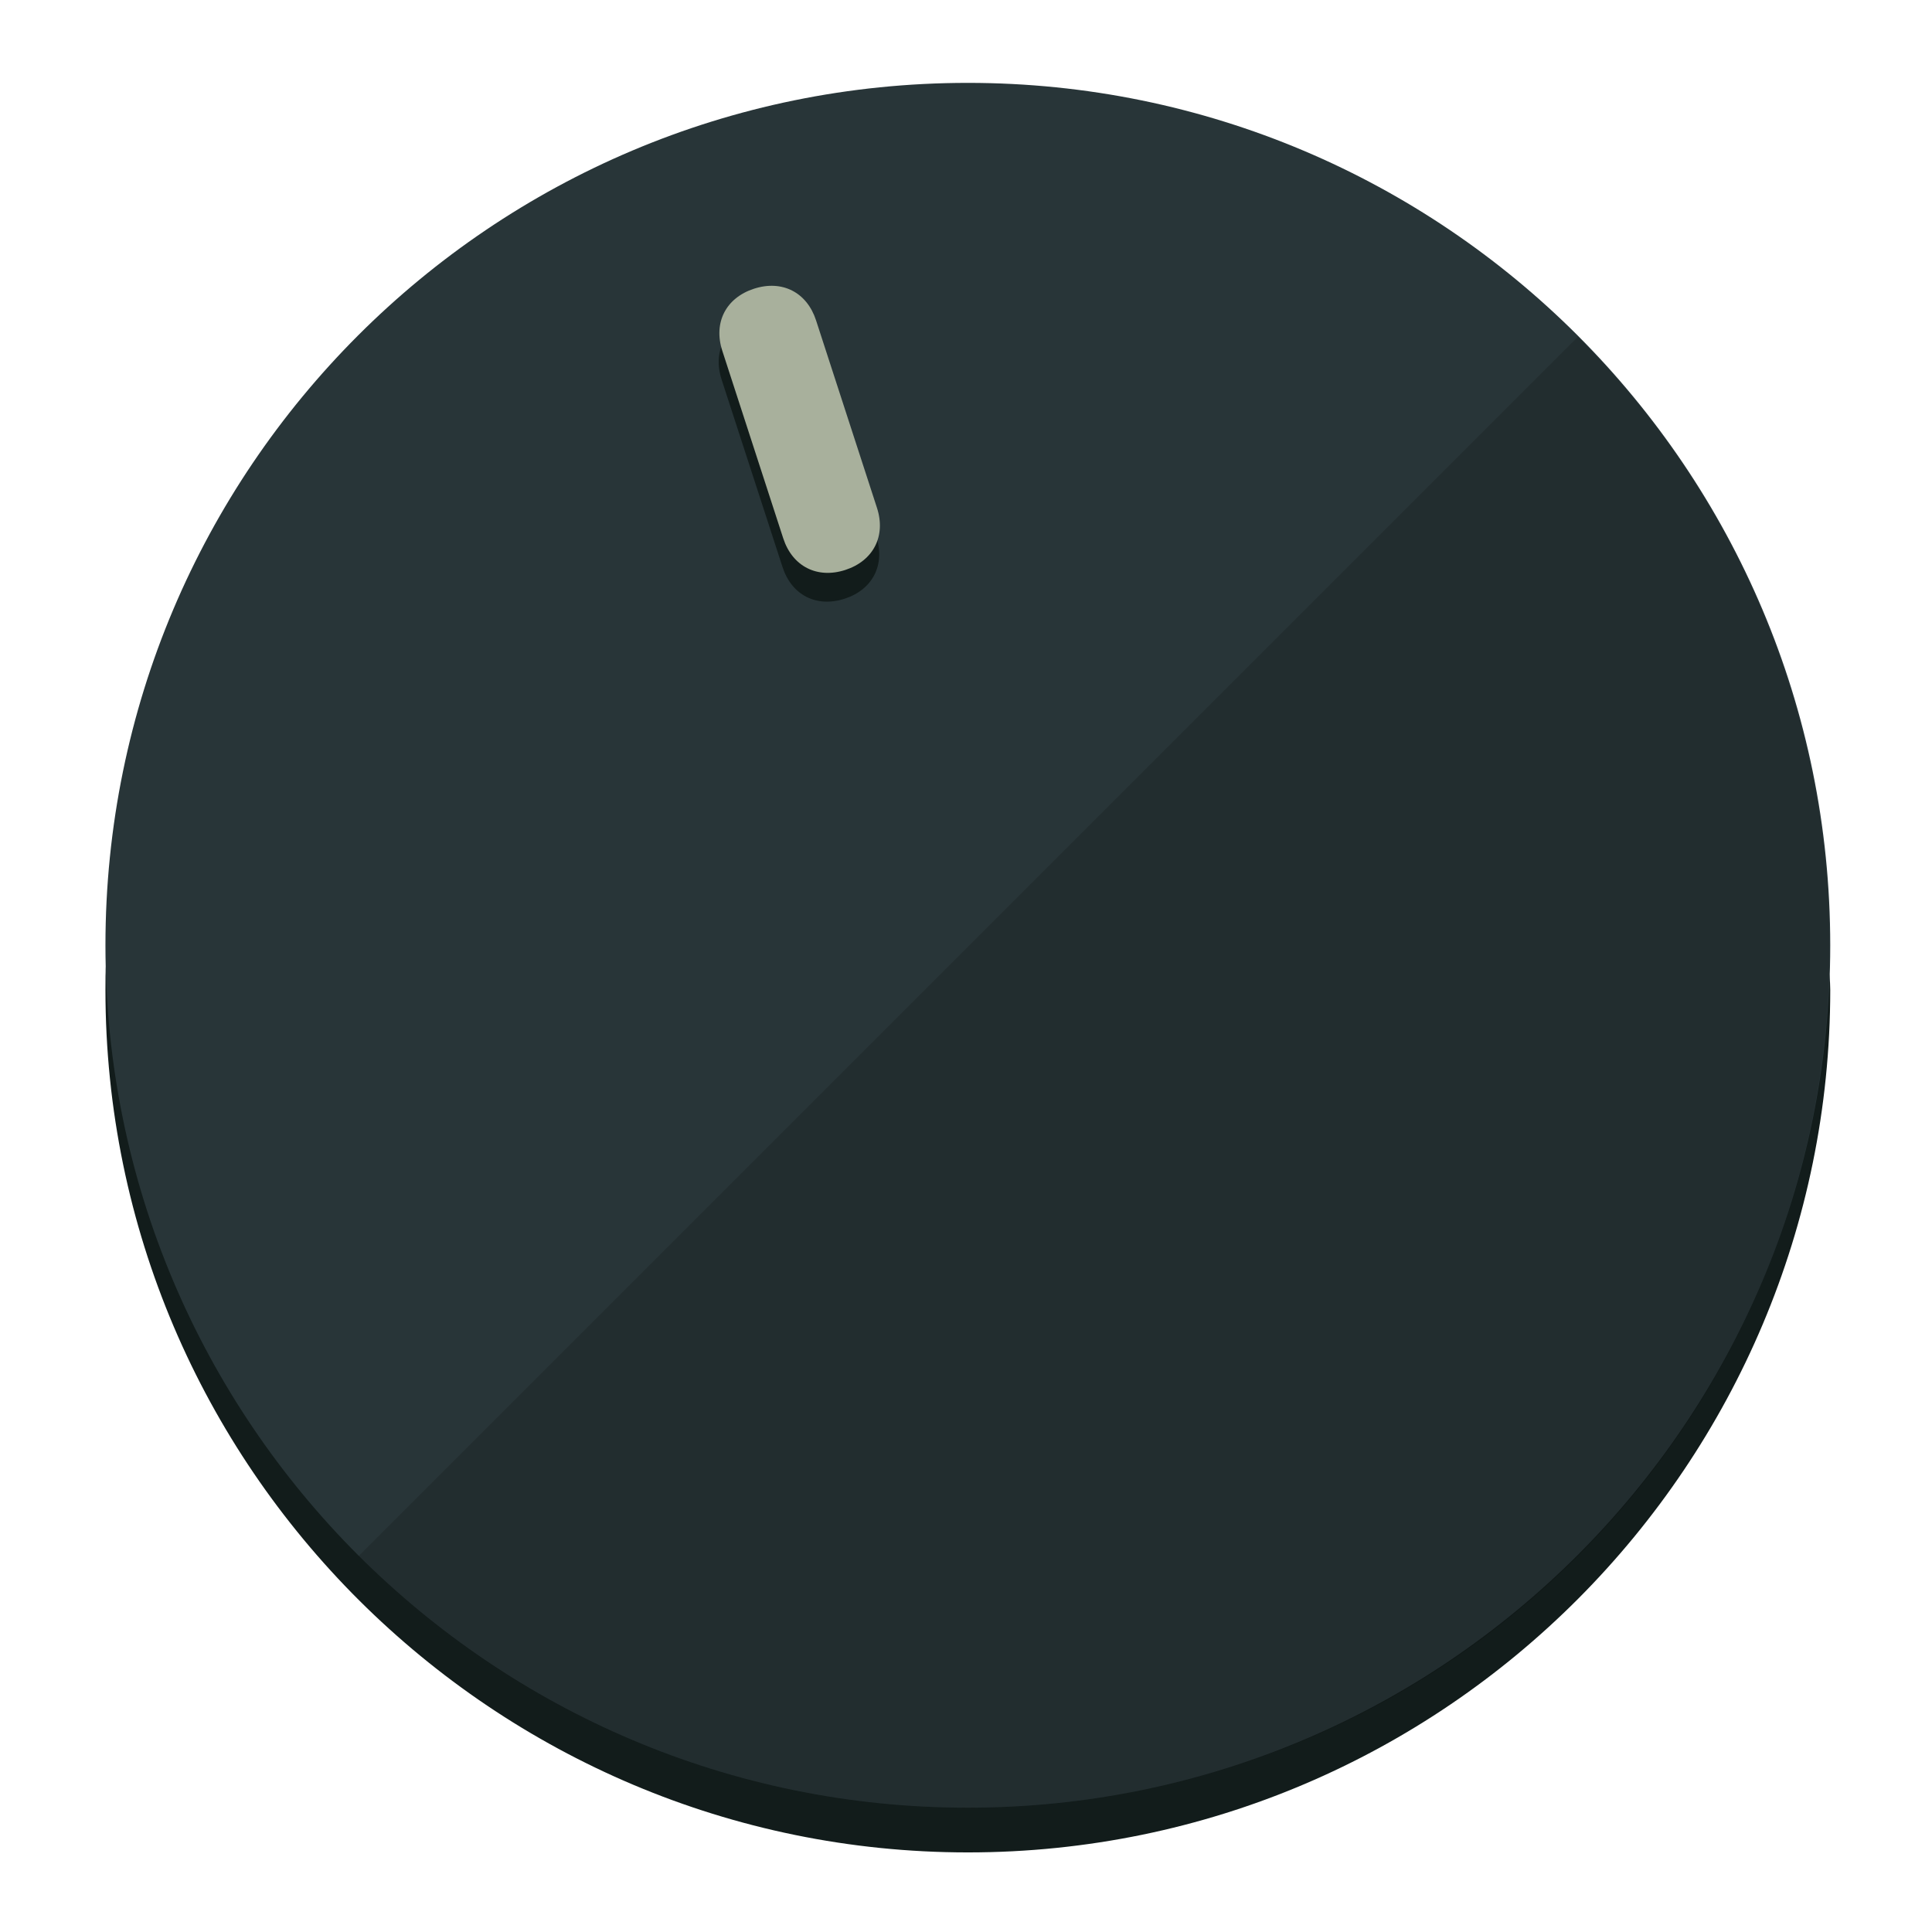
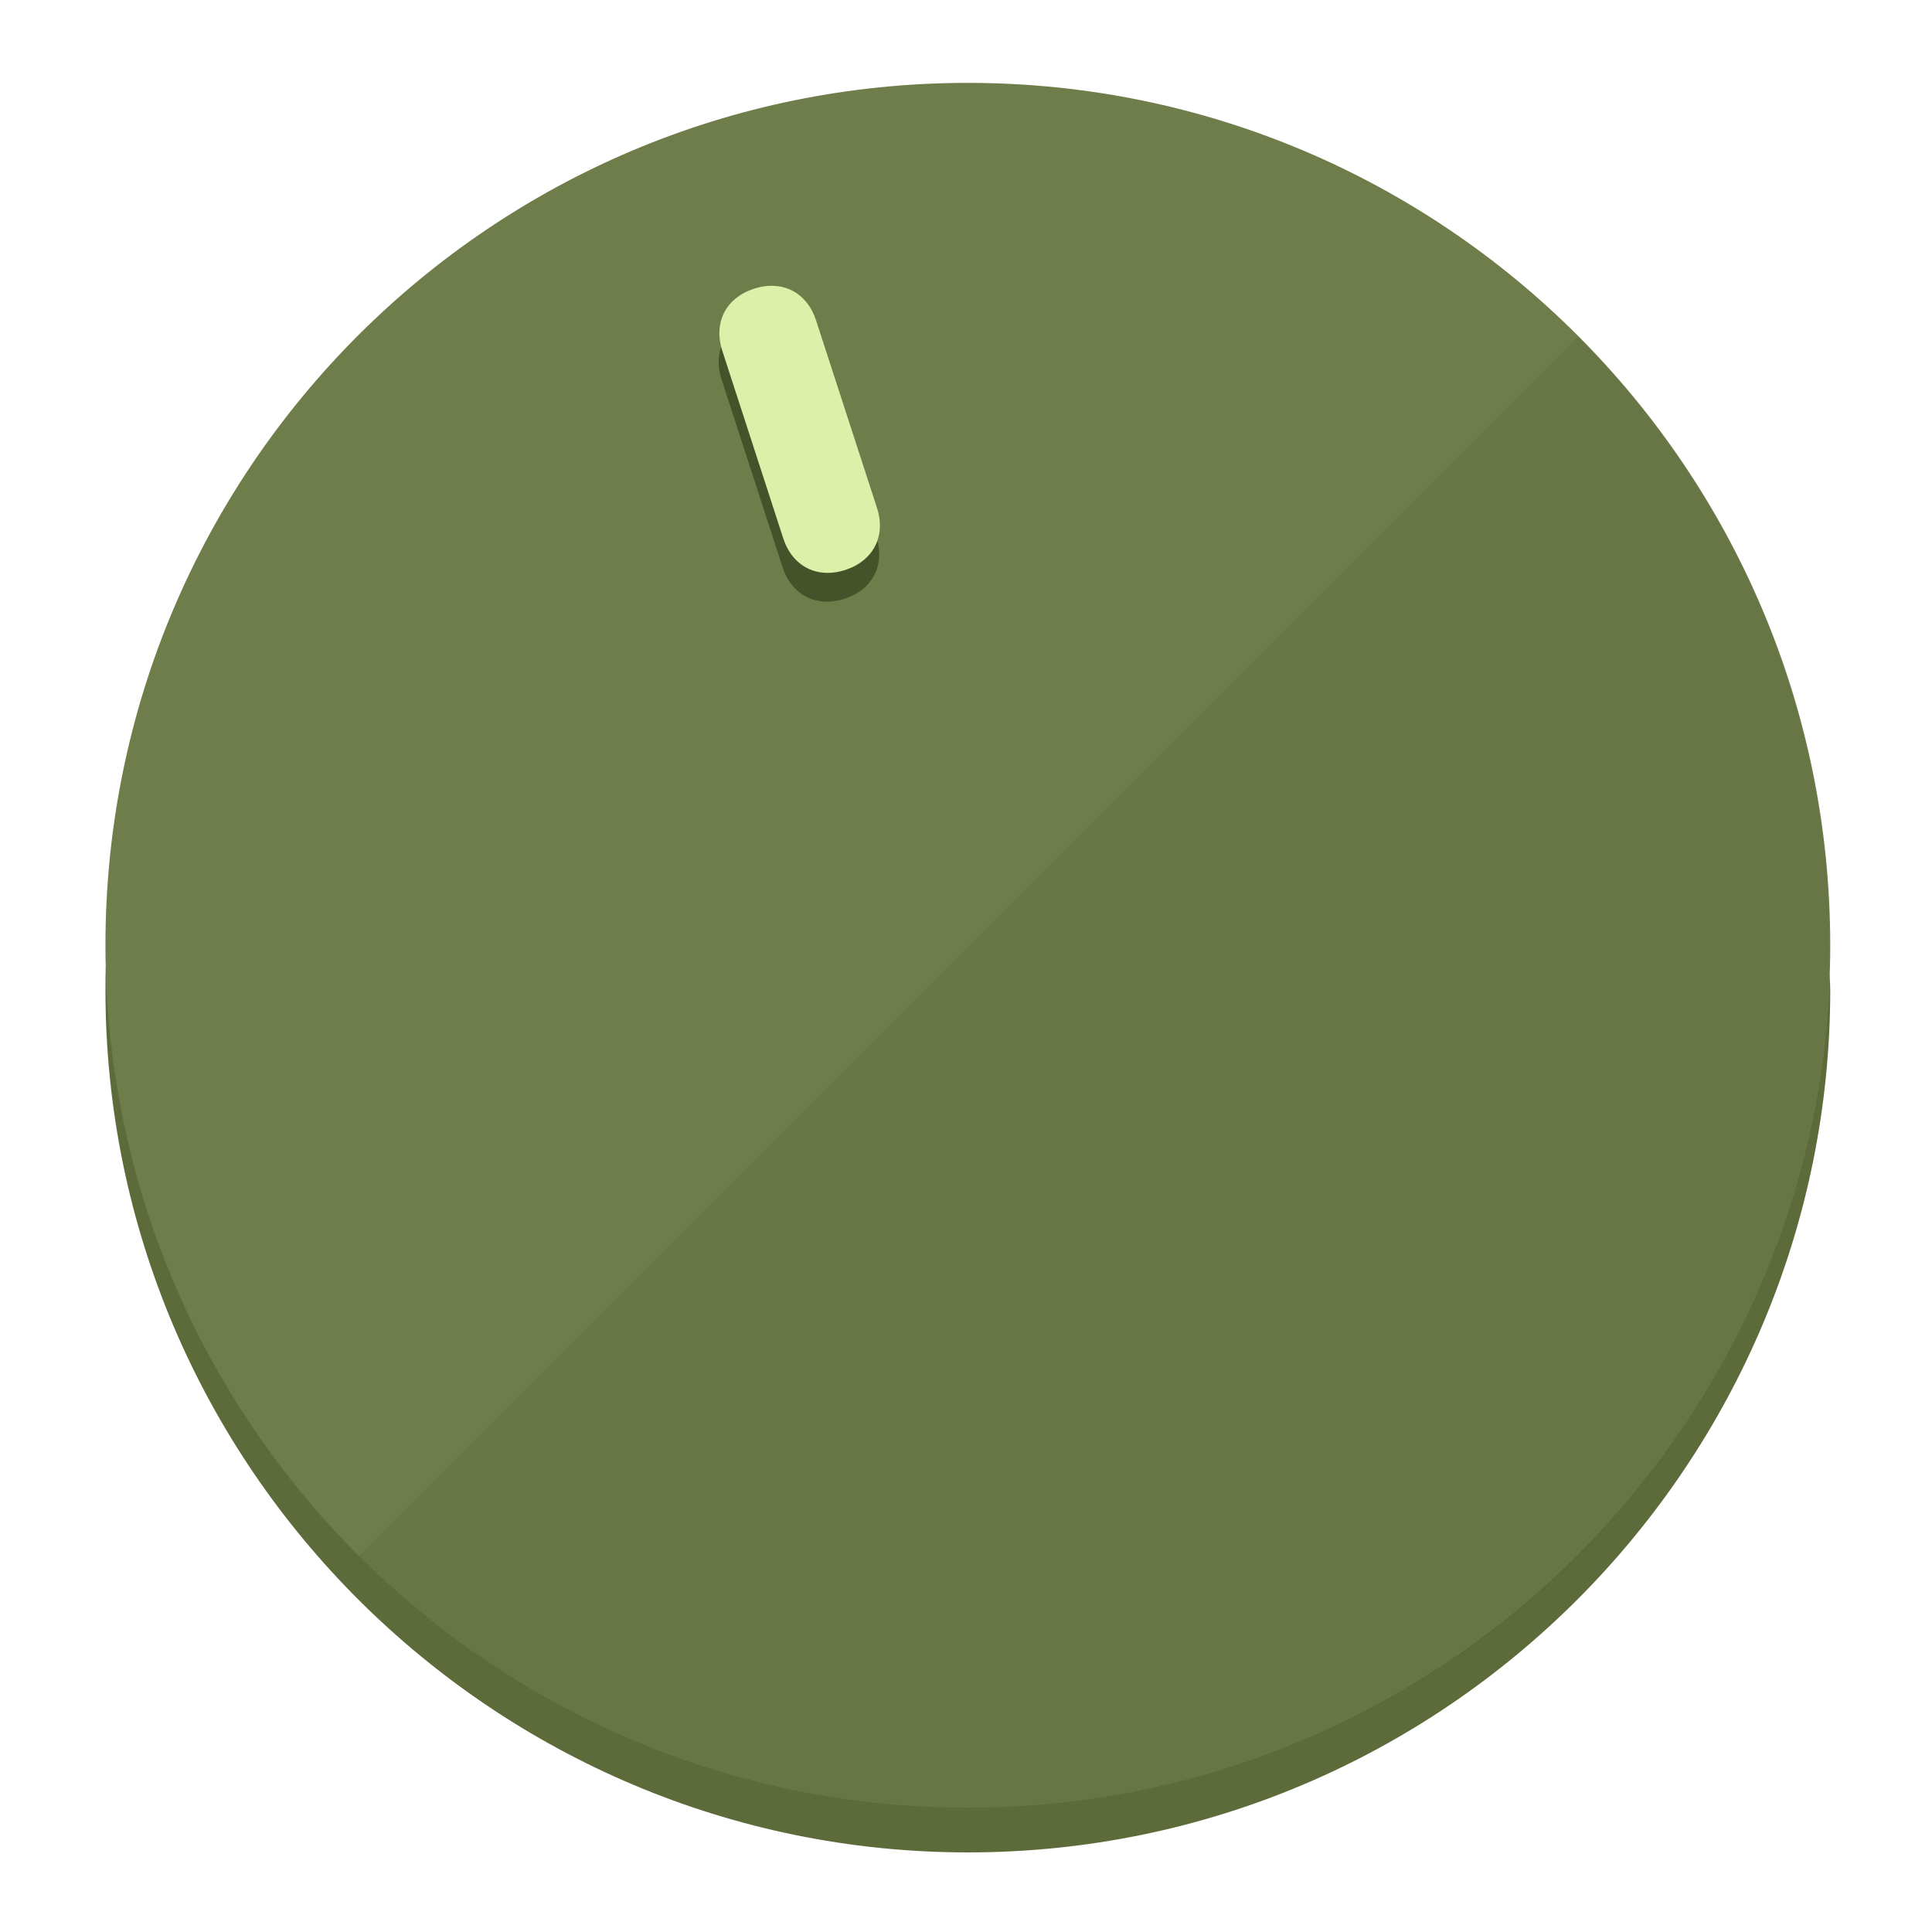
<svg xmlns="http://www.w3.org/2000/svg" height="120px" width="120px" version="1.1" id="Layer_1" viewBox="0 0 496.8 496.8" xml:space="preserve">
  <defs id="defs23" />
  <g id="g3158">
-     <path style="display:inline;fill:#121c1b;fill-opacity:1;stroke-width:1.584" d="m 248.875,445.92 c 116.582,0 212.89,-91.238 220.493,-205.286 0,5.069 1.267,8.87 1.267,13.939 0,121.651 -98.842,221.76 -221.76,221.76 -121.651,0 -221.76,-98.842 -221.76,-221.76 0,-5.069 0,-8.87 1.267,-13.939 7.603,114.048 103.91,205.286 220.493,205.286 z" id="path8" />
-     <circle style="display:inline;fill:#283538;fill-opacity:1;stroke-width:1.584" cx="248.875" cy="243.071" r="221.76" id="circle12" />
-     <path style="display:inline;fill:#000000;fill-opacity:0.154;stroke-width:1.587" d="m 405.744,86.606 c 86.308,86.308 86.308,227.193 0,313.5 -86.308,86.308 -227.193,86.308 -313.5,0" id="path14" />
+     <path style="display:inline;fill:#5D6B3A;fill-opacity:1;stroke-width:1.584" d="m 248.875,445.92 c 116.582,0 212.89,-91.238 220.493,-205.286 0,5.069 1.267,8.87 1.267,13.939 0,121.651 -98.842,221.76 -221.76,221.76 -121.651,0 -221.76,-98.842 -221.76,-221.76 0,-5.069 0,-8.87 1.267,-13.939 7.603,114.048 103.91,205.286 220.493,205.286 z" id="path8" />
+     <circle style="display:inline;fill:#6F7D4B;fill-opacity:1;stroke-width:1.584" cx="248.875" cy="243.071" r="221.76" id="circle12" />
+     <path style="display:inline;fill:#465229;fill-opacity:0.154;stroke-width:1.587" d="m 405.744,86.606 c 86.308,86.308 86.308,227.193 0,313.5 -86.308,86.308 -227.193,86.308 -313.5,0" id="path14" />
  </g>
  <g id="g3198">
    <circle style="display:none;fill:#000000;fill-opacity:0;stroke-width:1.584" cx="161.035" cy="308.441" r="221.76" id="circle12-3" transform="rotate(-18)" />
-     <path style="display:inline;fill:#121c1b;fill-opacity:1;stroke-width:1.584" d="m 225.329,137.988 c 2.35,7.231 -0.905,13.618 -8.136,15.968 v 0 c -7.231,2.35 -13.618,-0.905 -15.968,-8.136 L 185.562,97.613 c -2.349,-7.231 0.905,-13.618 8.136,-15.968 v 0 c 7.231,-2.35 13.618,0.905 15.968,8.136 z" id="path3789" />
-     <path style="display:inline;fill:#A8B09C;stroke-width:1.584" d="m 225.506,130.588 c 2.35,7.231 -0.905,13.618 -8.136,15.968 v 0 c -7.231,2.35 -13.618,-0.905 -15.968,-8.136 L 185.739,90.213 c -2.35,-7.231 0.905,-13.618 8.136,-15.968 v 0 c 7.231,-2.35 13.618,0.905 15.968,8.136 z" id="path915" />
+     <path style="display:inline;fill:#465229;fill-opacity:1;stroke-width:1.584" d="m 225.329,137.988 c 2.35,7.231 -0.905,13.618 -8.136,15.968 v 0 c -7.231,2.35 -13.618,-0.905 -15.968,-8.136 L 185.562,97.613 c -2.349,-7.231 0.905,-13.618 8.136,-15.968 v 0 c 7.231,-2.35 13.618,0.905 15.968,8.136 z" id="path3789" />
+     <path style="display:inline;fill:#DCF0AA;stroke-width:1.584" d="m 225.506,130.588 c 2.35,7.231 -0.905,13.618 -8.136,15.968 v 0 c -7.231,2.35 -13.618,-0.905 -15.968,-8.136 L 185.739,90.213 c -2.35,-7.231 0.905,-13.618 8.136,-15.968 v 0 c 7.231,-2.35 13.618,0.905 15.968,8.136 z" id="path915" />
  </g>
</svg>
